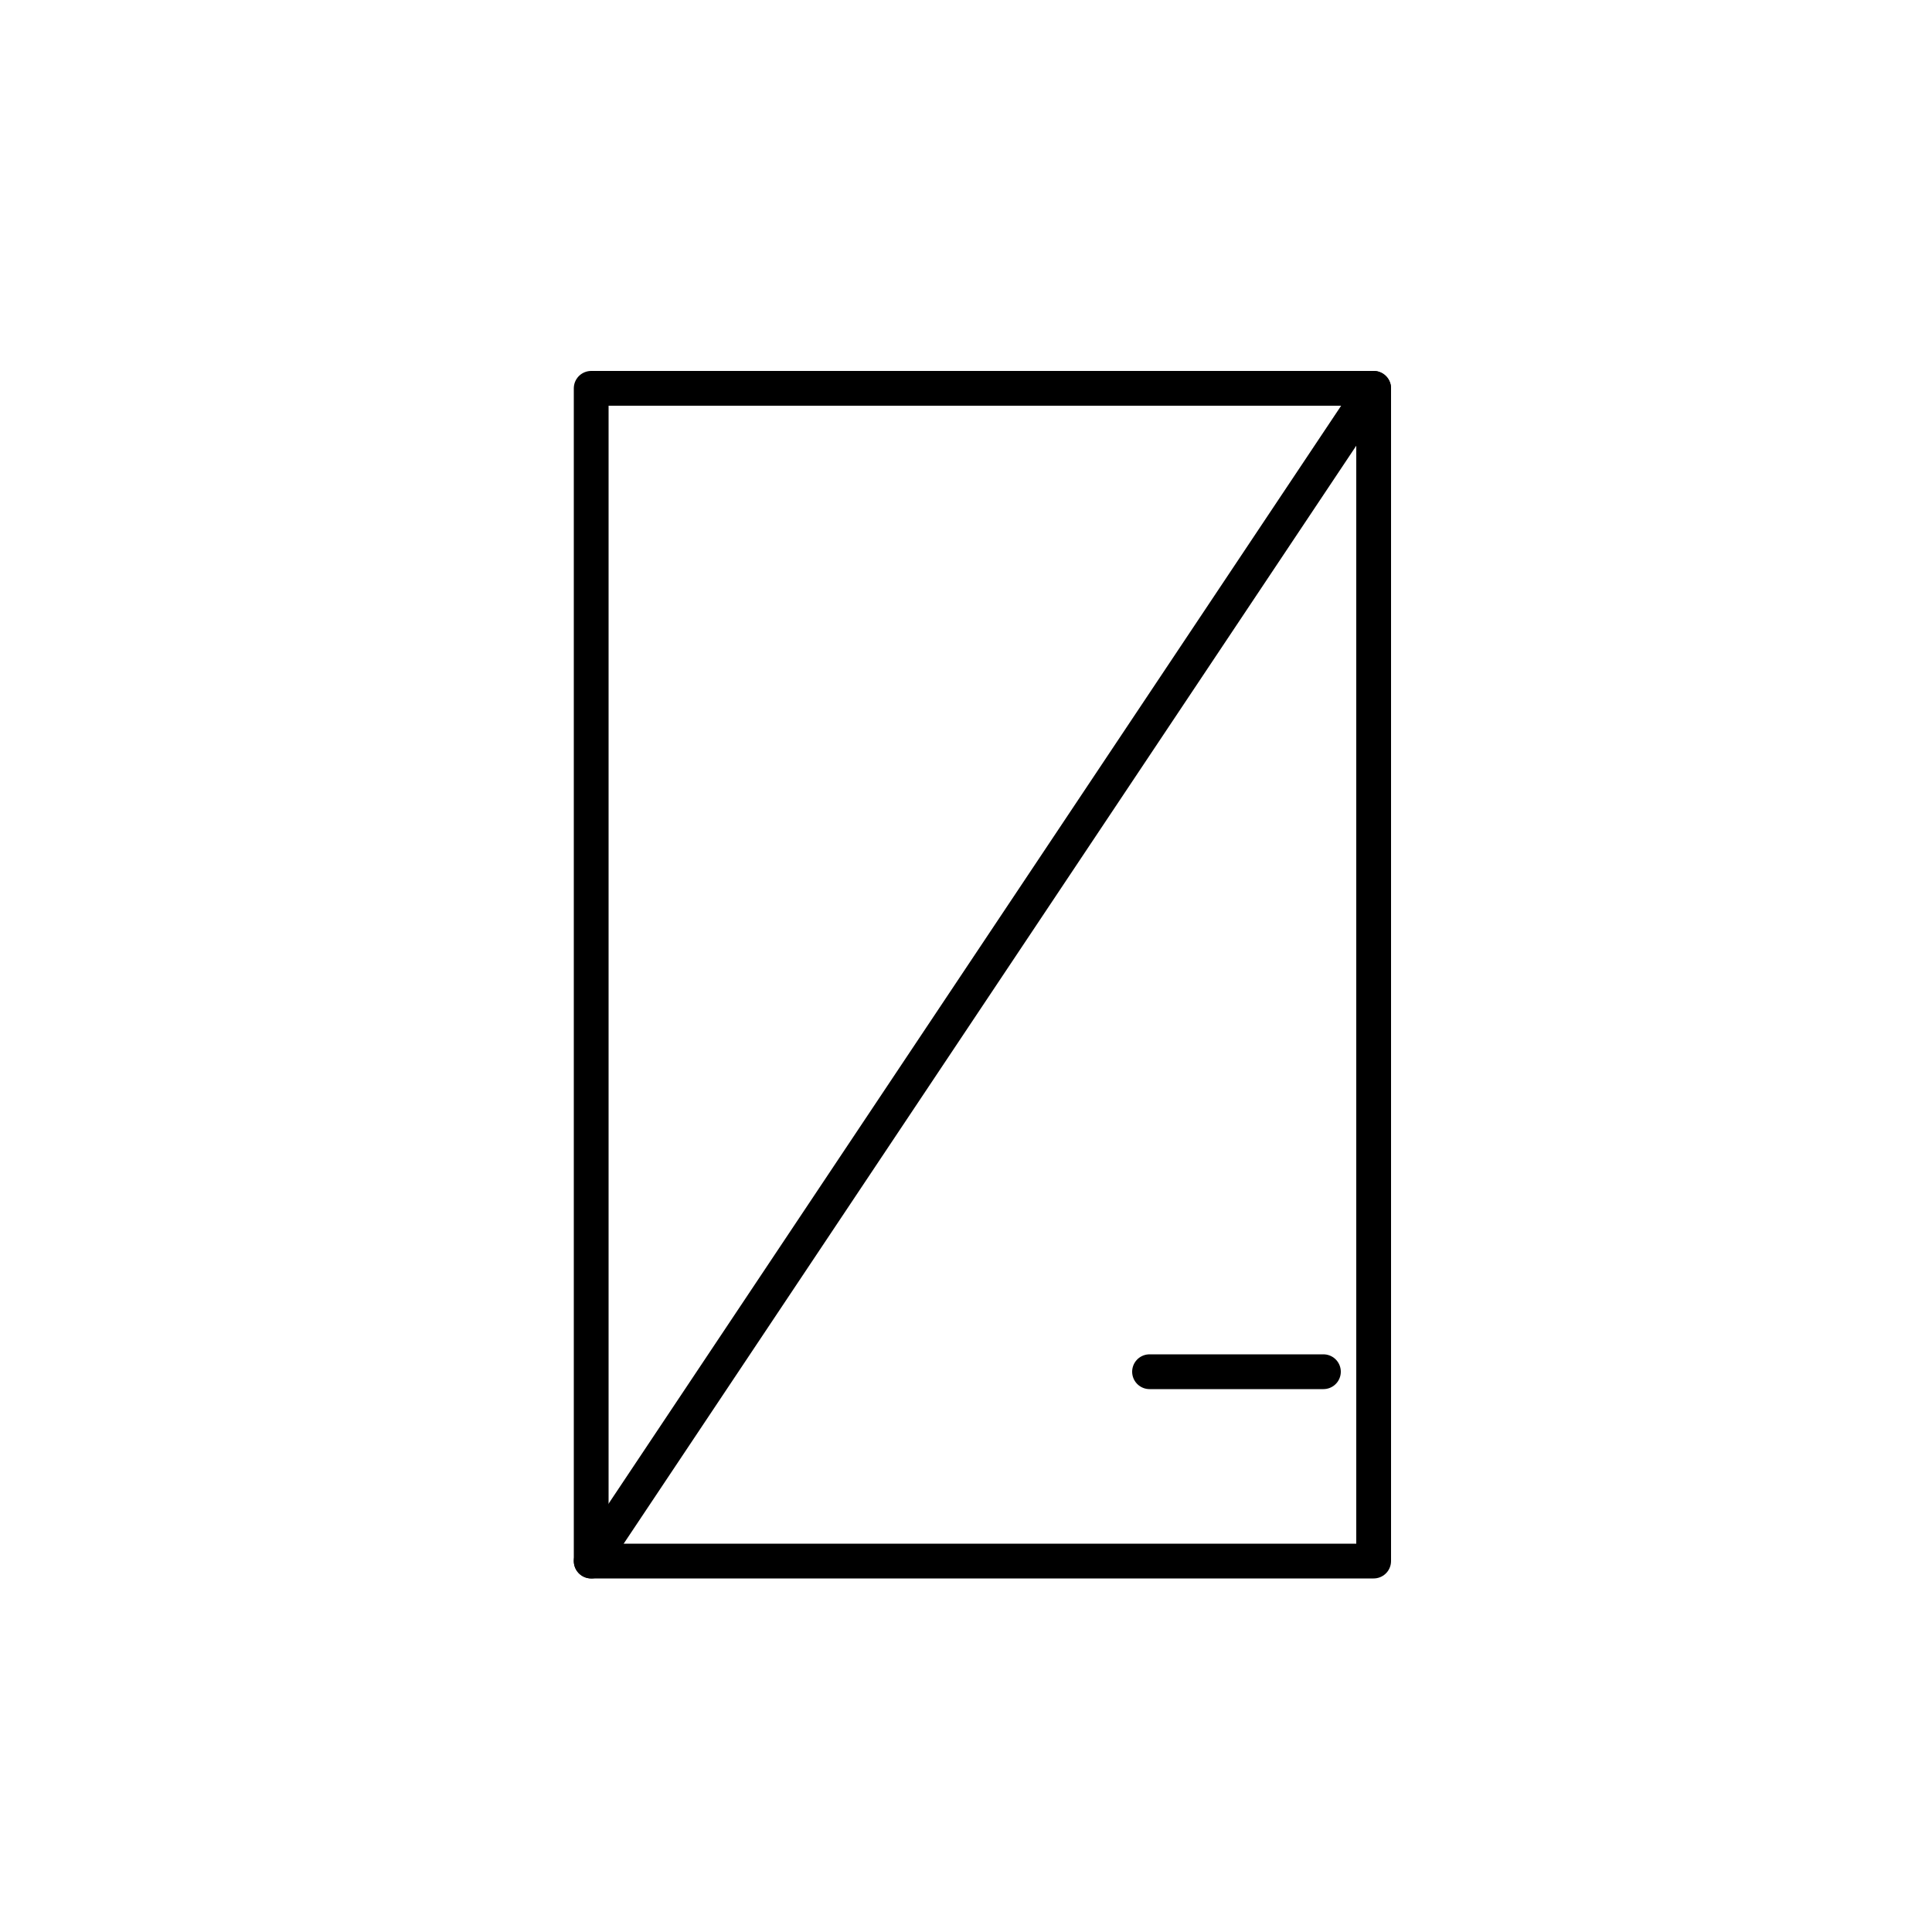
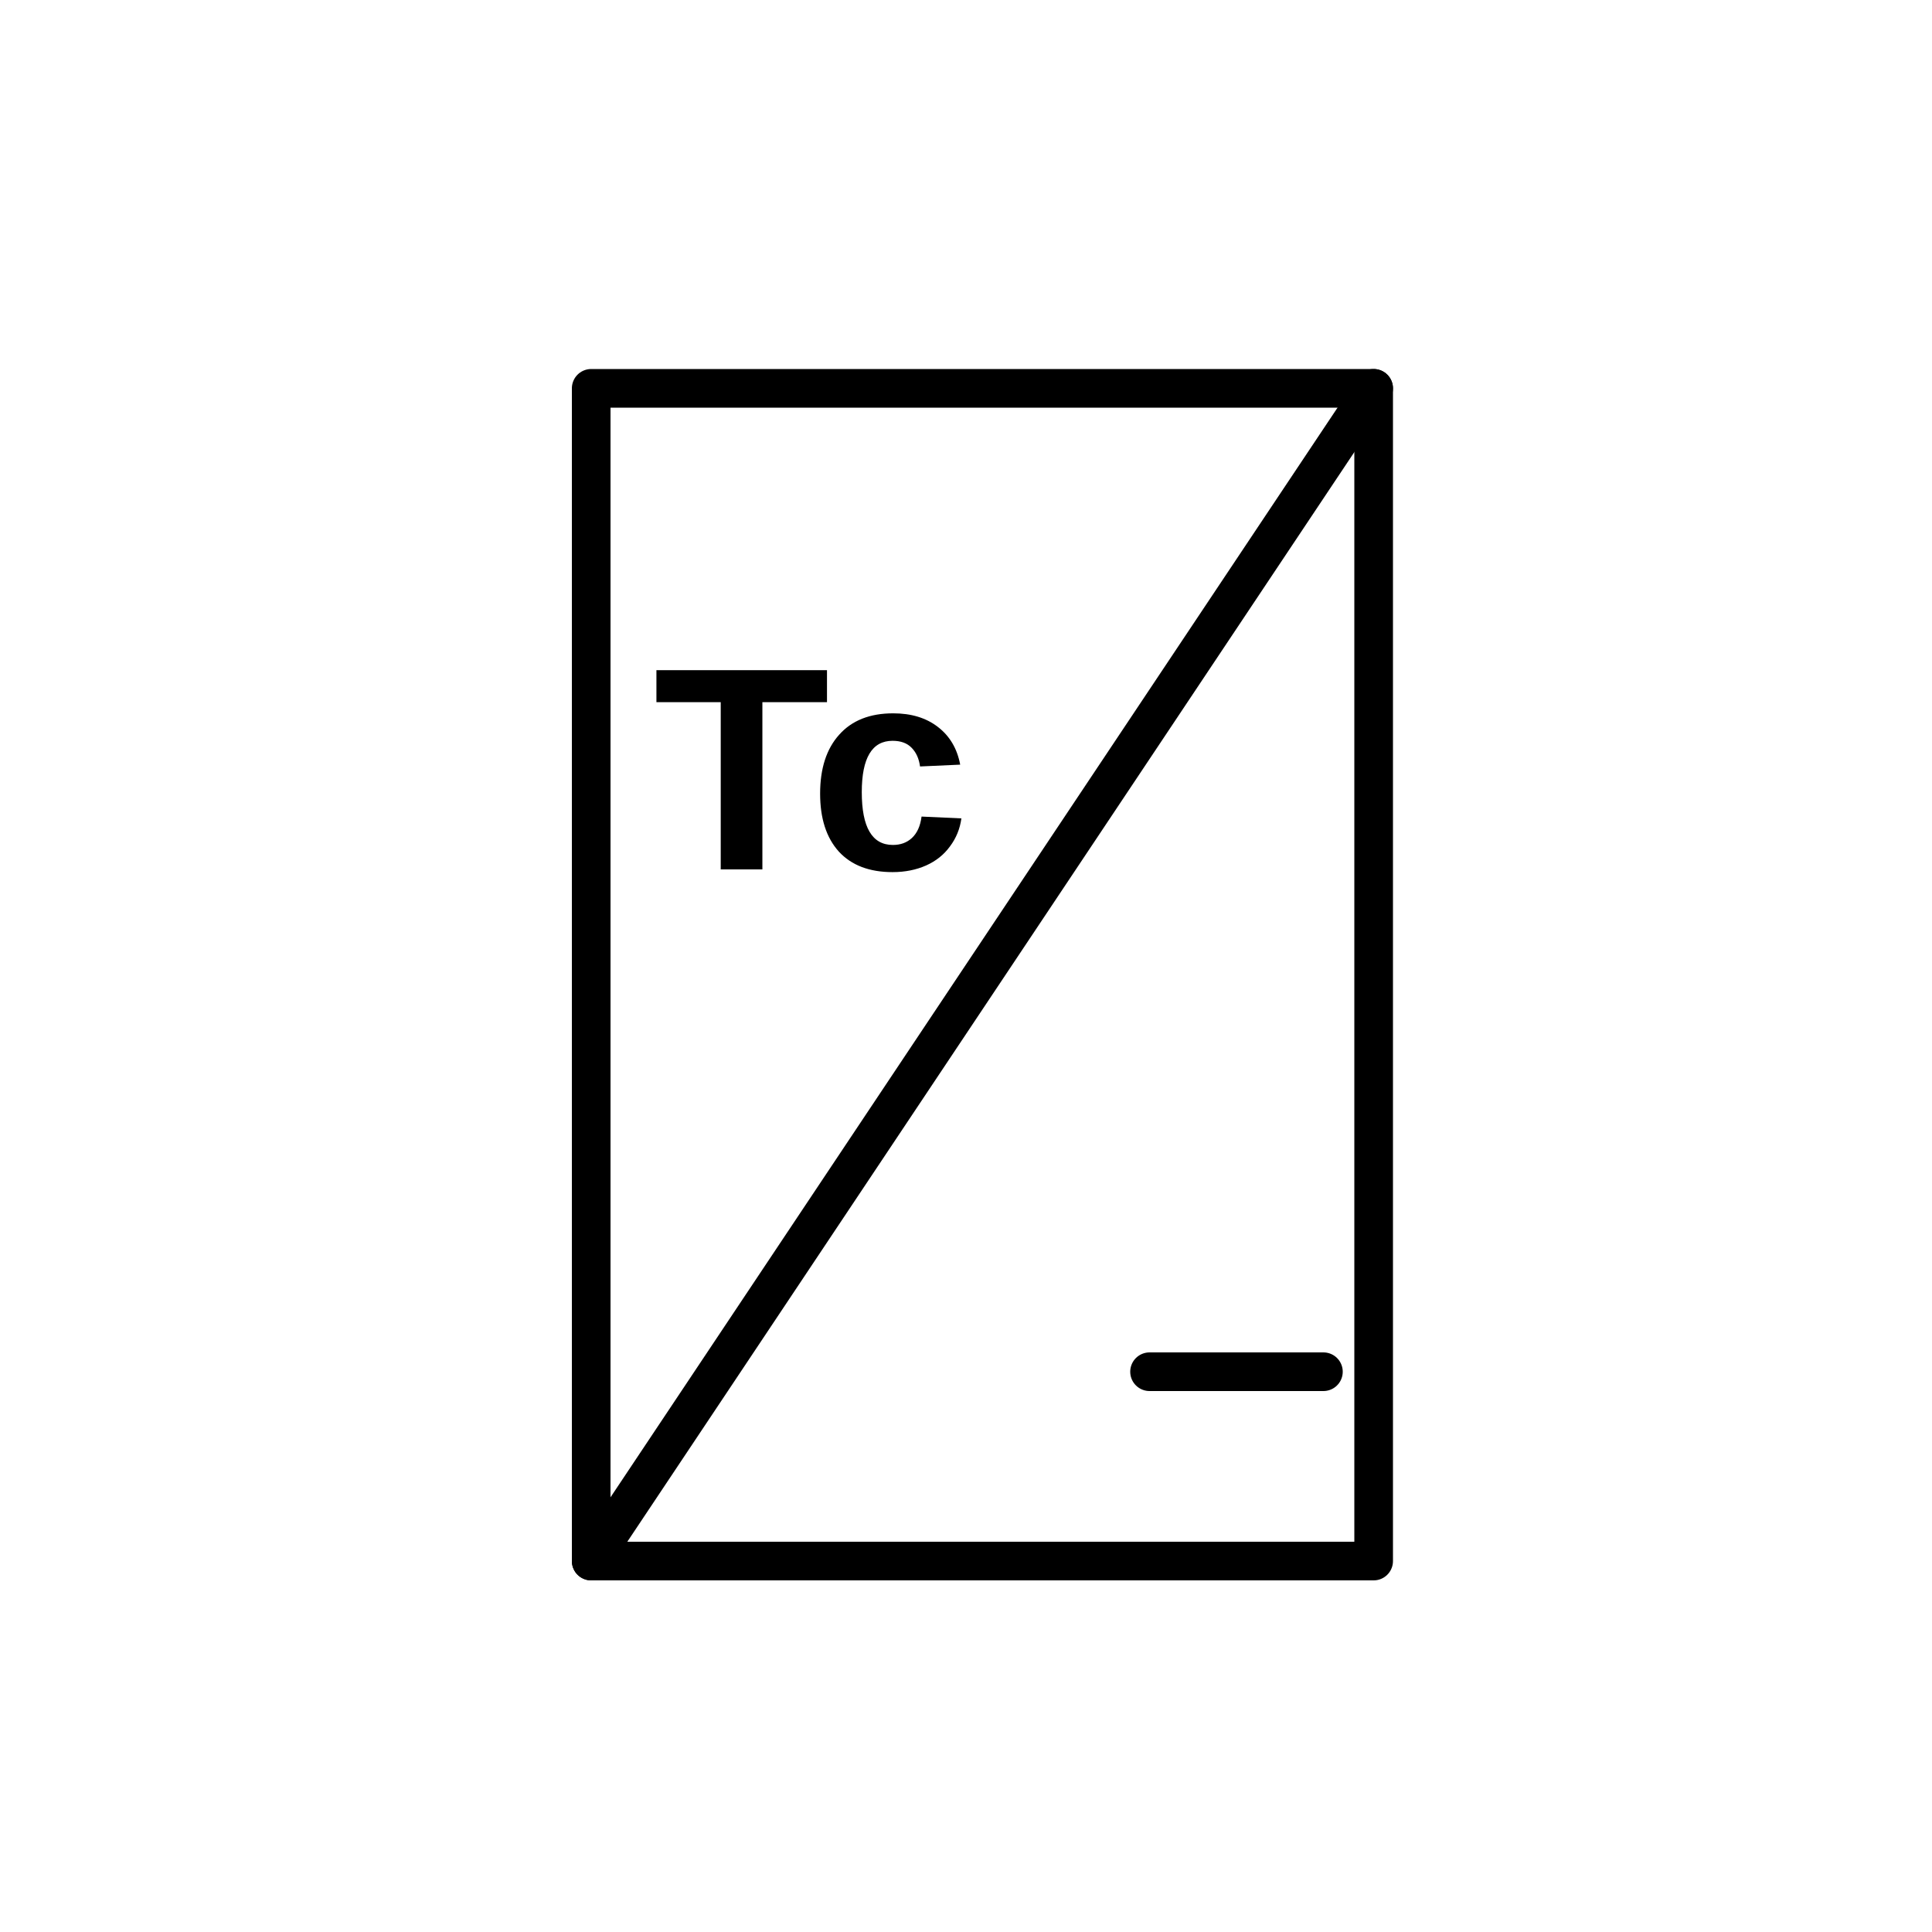
- <svg xmlns="http://www.w3.org/2000/svg" viewBox="0 0 100 100" width="100" height="100" role="img" aria-label="Refroidissement">
-   <g fill="none" stroke="#000000" stroke-width="1.8" stroke-linecap="round" stroke-linejoin="round">
+ <svg xmlns="http://www.w3.org/2000/svg" viewBox="0 0 100 100" width="100" height="100" role="img" aria-label="Batterie froide (Tc)">
+   <g fill="none" stroke="#000000" stroke-width="2" stroke-linecap="round" stroke-linejoin="round">
    <rect x="30.6" y="20.1" width="40.5" height="60.7" />
    <line x1="30.6" y1="80.8" x2="71.1" y2="20.1" />
    <line x1="59.5" y1="71.0" x2="68.5" y2="71.0" />
+     <text x="42" y="45" font-family="Segoe UI, Arial, sans-serif" font-weight="bold" font-size="15" fill="#000000" stroke="none" text-anchor="middle">Tc</text>
  </g>
</svg>
